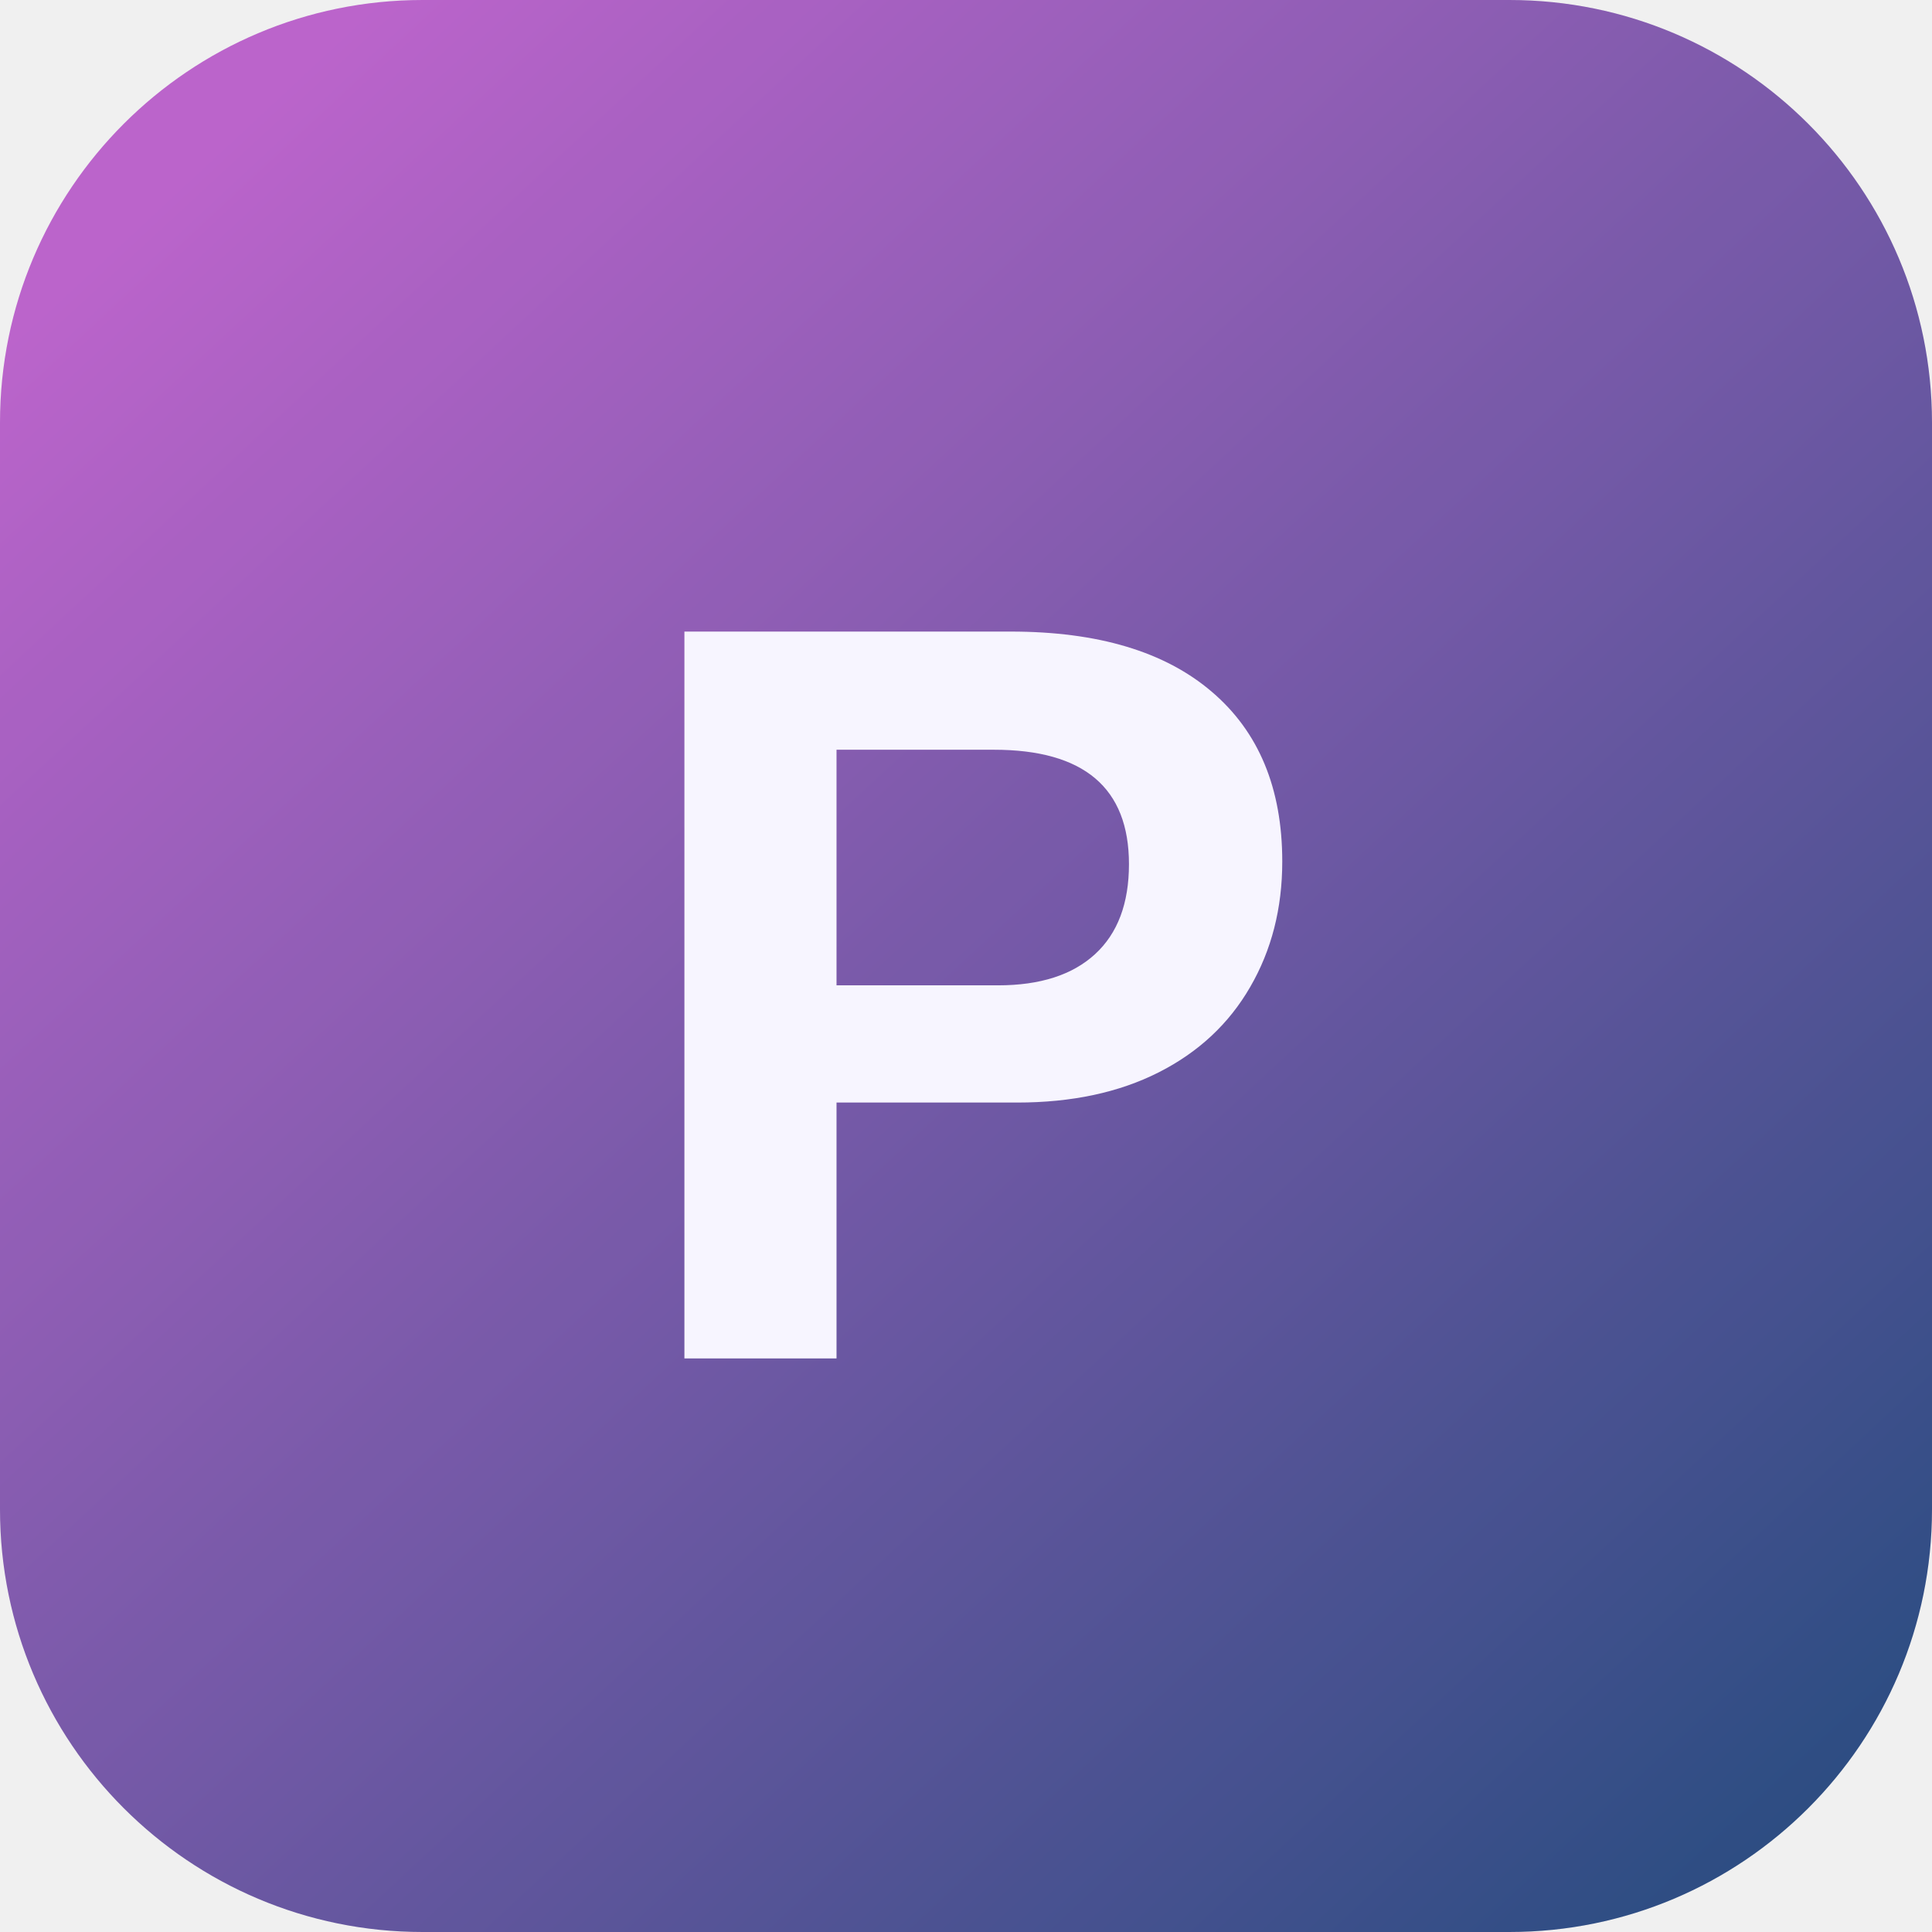
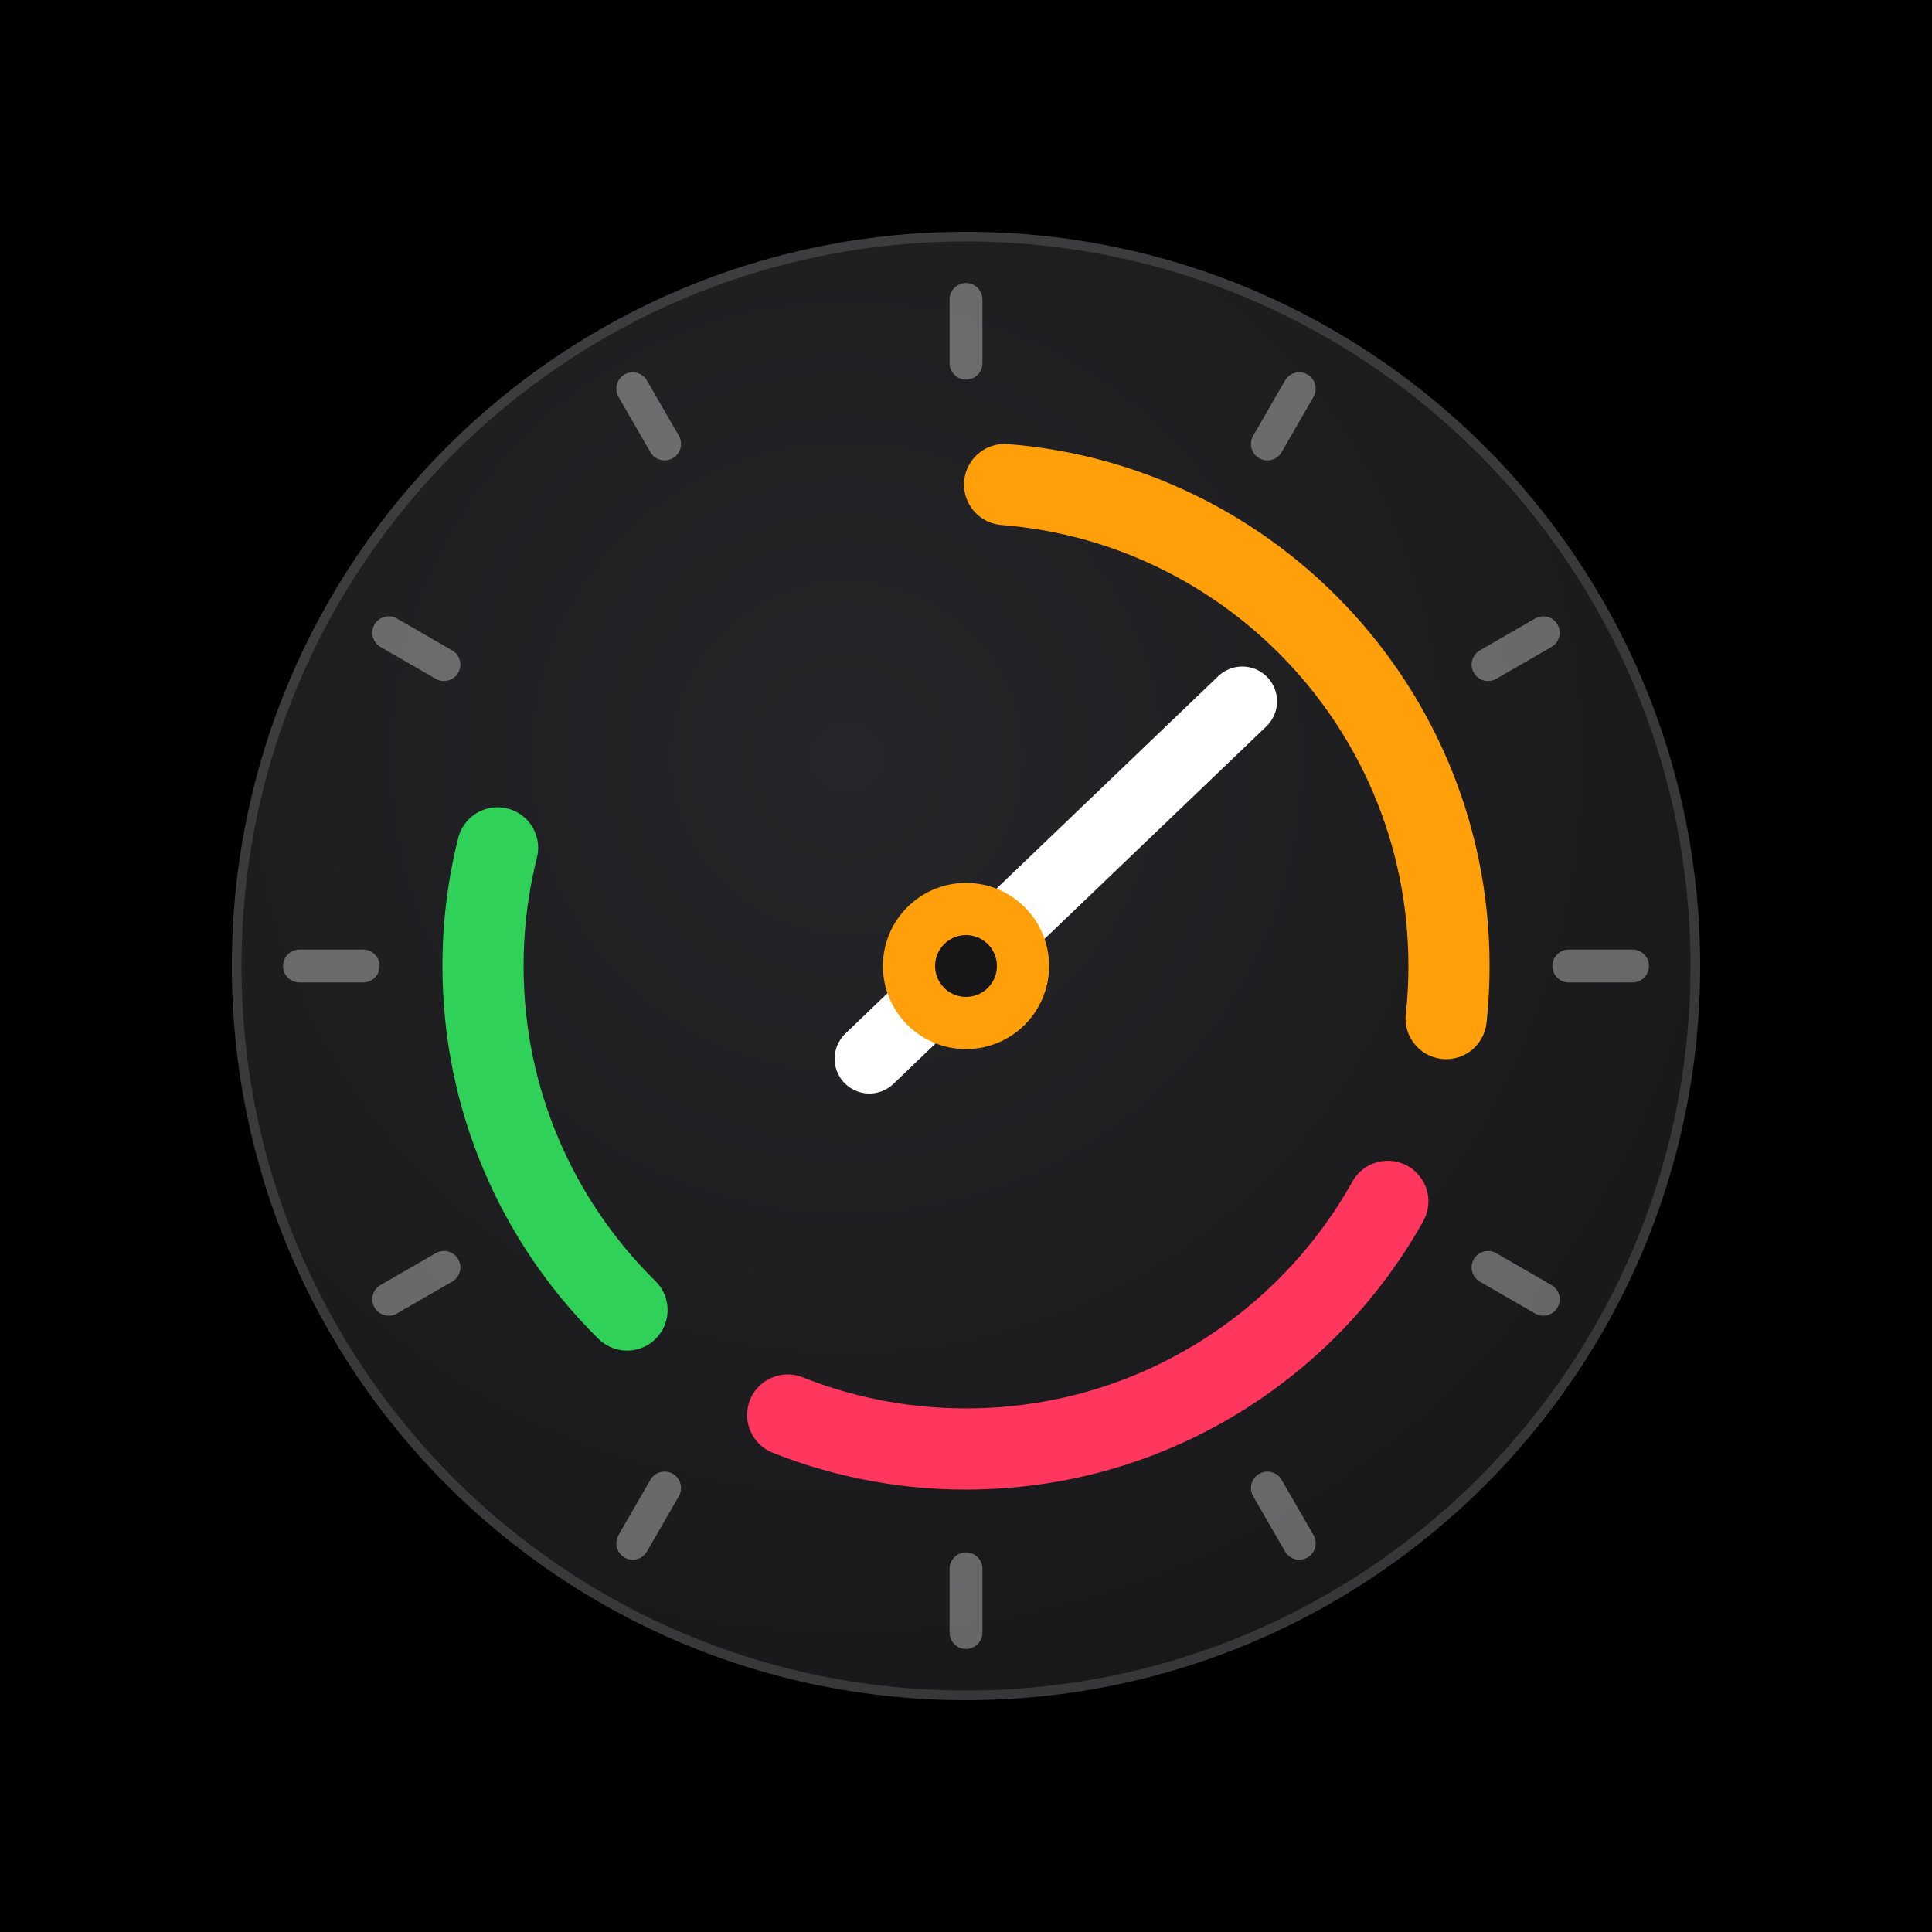
- <svg xmlns="http://www.w3.org/2000/svg" viewBox="0 0 128 128">
+ <svg xmlns="http://www.w3.org/2000/svg" viewBox="0 0 100 100">
  <defs>
-     <linearGradient id="g" x1="14" y1="10" x2="118" y2="122" gradientUnits="userSpaceOnUse">
-       <stop offset="0" stop-color="#b85ec9" />
-       <stop offset="1" stop-color="#24467d" />
-     </linearGradient>
+     <radialGradient id="f" cx=".42" cy=".36" r=".75">
+       <stop offset="0" stop-color="#26262a" />
+       <stop offset="1" stop-color="#161618" />
+     </radialGradient>
  </defs>
-   <rect width="128" height="128" rx="28" fill="url(#g)" />
-   <rect width="128" height="128" rx="28" fill="#ffffff" opacity="0.04" />
-   <text x="64" y="90" font-family="-apple-system, 'Helvetica Neue', Arial, sans-serif" font-size="70" font-weight="700" fill="#f7f5ff" text-anchor="middle">P</text>
+   <rect width="100" height="100" fill="#000000" />
+   <circle cx="50" cy="50" r="38" fill="url(#f)" />
+   <circle cx="50" cy="50" r="37.75" fill="none" stroke="#ffffff22" stroke-width=".5" />
+   <line x1="50.00" y1="15.50" x2="50.00" y2="18.80" stroke="#ffffff" stroke-opacity="0.34" stroke-width="1.7" stroke-linecap="round" />
+   <line x1="67.25" y1="20.12" x2="65.60" y2="22.98" stroke="#ffffff" stroke-opacity="0.34" stroke-width="1.7" stroke-linecap="round" />
+   <line x1="79.88" y1="32.75" x2="77.02" y2="34.40" stroke="#ffffff" stroke-opacity="0.34" stroke-width="1.7" stroke-linecap="round" />
+   <line x1="84.50" y1="50.00" x2="81.20" y2="50.00" stroke="#ffffff" stroke-opacity="0.34" stroke-width="1.7" stroke-linecap="round" />
+   <line x1="79.88" y1="67.25" x2="77.02" y2="65.60" stroke="#ffffff" stroke-opacity="0.34" stroke-width="1.7" stroke-linecap="round" />
+   <line x1="67.25" y1="79.88" x2="65.60" y2="77.02" stroke="#ffffff" stroke-opacity="0.34" stroke-width="1.7" stroke-linecap="round" />
+   <line x1="50.00" y1="84.50" x2="50.00" y2="81.20" stroke="#ffffff" stroke-opacity="0.34" stroke-width="1.7" stroke-linecap="round" />
+   <line x1="32.75" y1="79.88" x2="34.40" y2="77.02" stroke="#ffffff" stroke-opacity="0.34" stroke-width="1.7" stroke-linecap="round" />
+   <line x1="20.12" y1="67.25" x2="22.98" y2="65.60" stroke="#ffffff" stroke-opacity="0.34" stroke-width="1.7" stroke-linecap="round" />
+   <line x1="15.50" y1="50.00" x2="18.80" y2="50.00" stroke="#ffffff" stroke-opacity="0.34" stroke-width="1.7" stroke-linecap="round" />
+   <line x1="20.12" y1="32.75" x2="22.98" y2="34.40" stroke="#ffffff" stroke-opacity="0.34" stroke-width="1.7" stroke-linecap="round" />
+   <line x1="32.75" y1="20.12" x2="34.40" y2="22.98" stroke="#ffffff" stroke-opacity="0.34" stroke-width="1.7" stroke-linecap="round" />
+   <g fill="none" stroke-width="4.2" stroke-linecap="round" transform="rotate(-90 50 50)">
+     <circle cx="50" cy="50" r="25" stroke="#ff9f0a" pathLength="360" stroke-dasharray="40 320" stroke-dashoffset="-2" />
+     <circle cx="50" cy="50" r="25" stroke="#ff375f" pathLength="360" stroke-dasharray="36 324" stroke-dashoffset="-52" />
+     <circle cx="50" cy="50" r="25" stroke="#30d158" pathLength="360" stroke-dasharray="26 334" stroke-dashoffset="-98" />
+   </g>
+   <line x1="50" y1="50" x2="64.3" y2="36.3" stroke="#ffffff" stroke-width="3.6" stroke-linecap="round" />
+   <line x1="50" y1="50" x2="45" y2="54.8" stroke="#ffffff" stroke-width="3.6" stroke-linecap="round" />
+   <circle cx="50" cy="50" r="4.3" fill="#ff9f0a" />
+   <circle cx="50" cy="50" r="1.6" fill="#161618" />
</svg>
